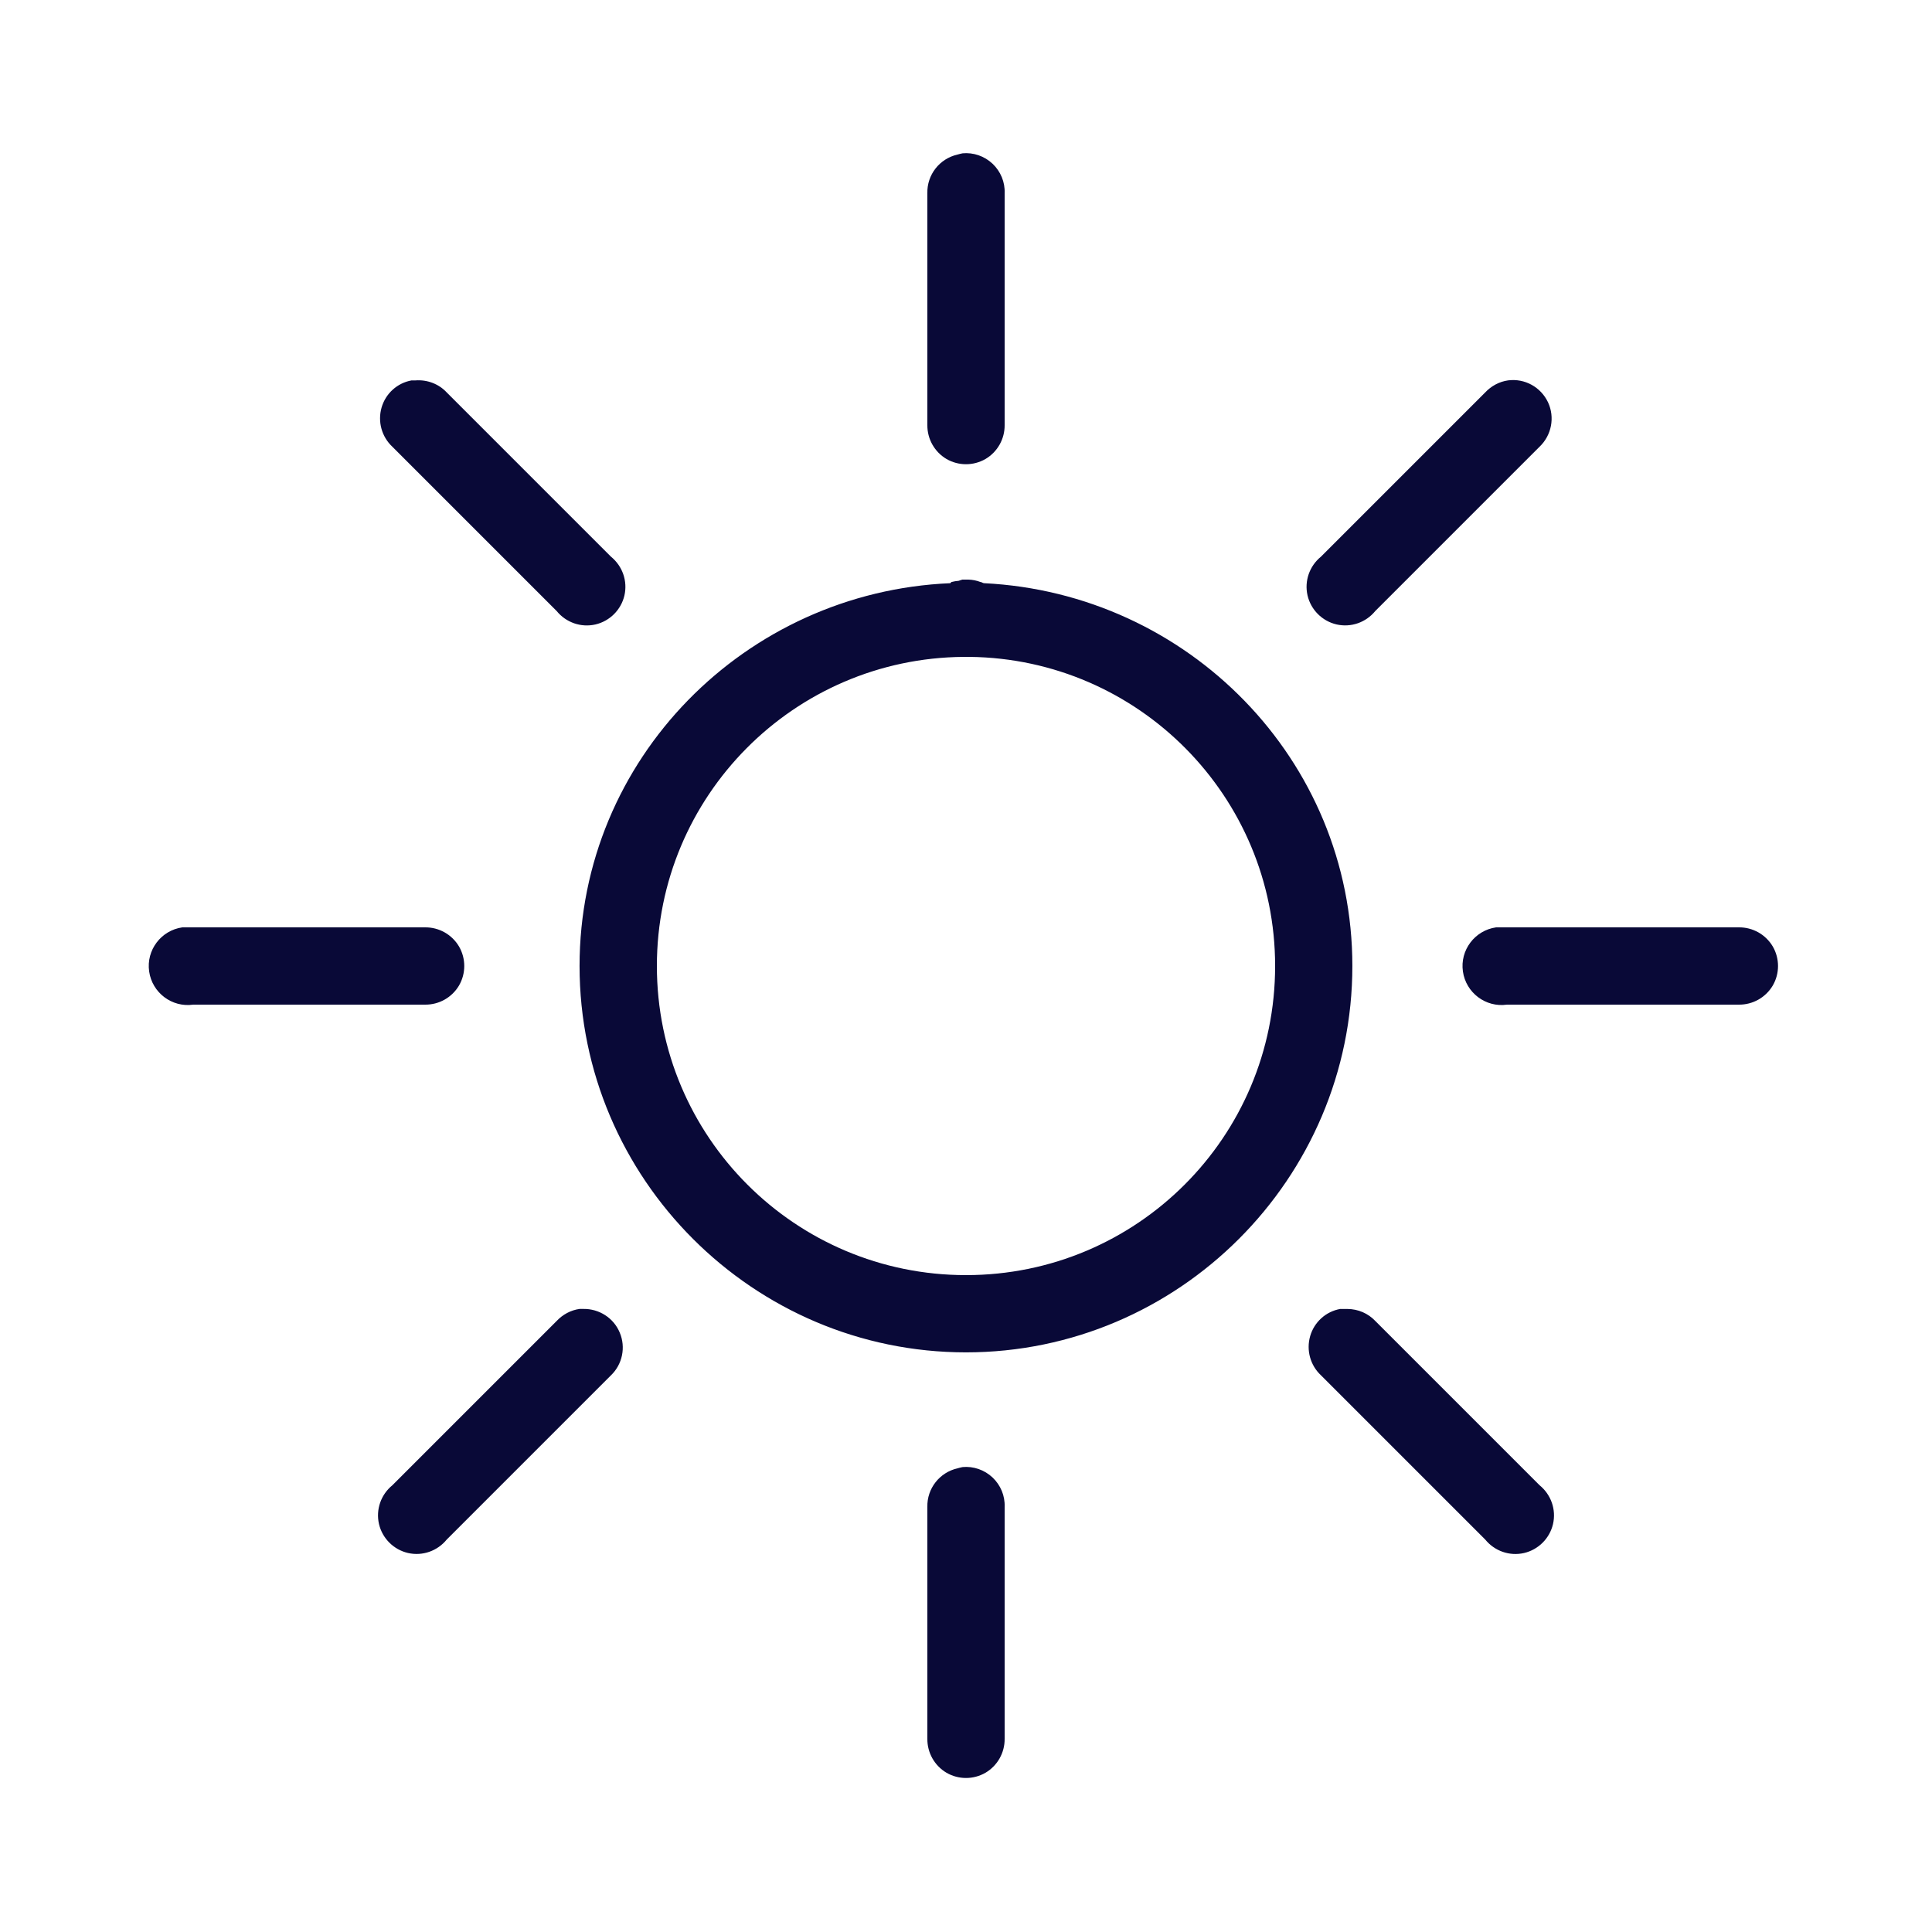
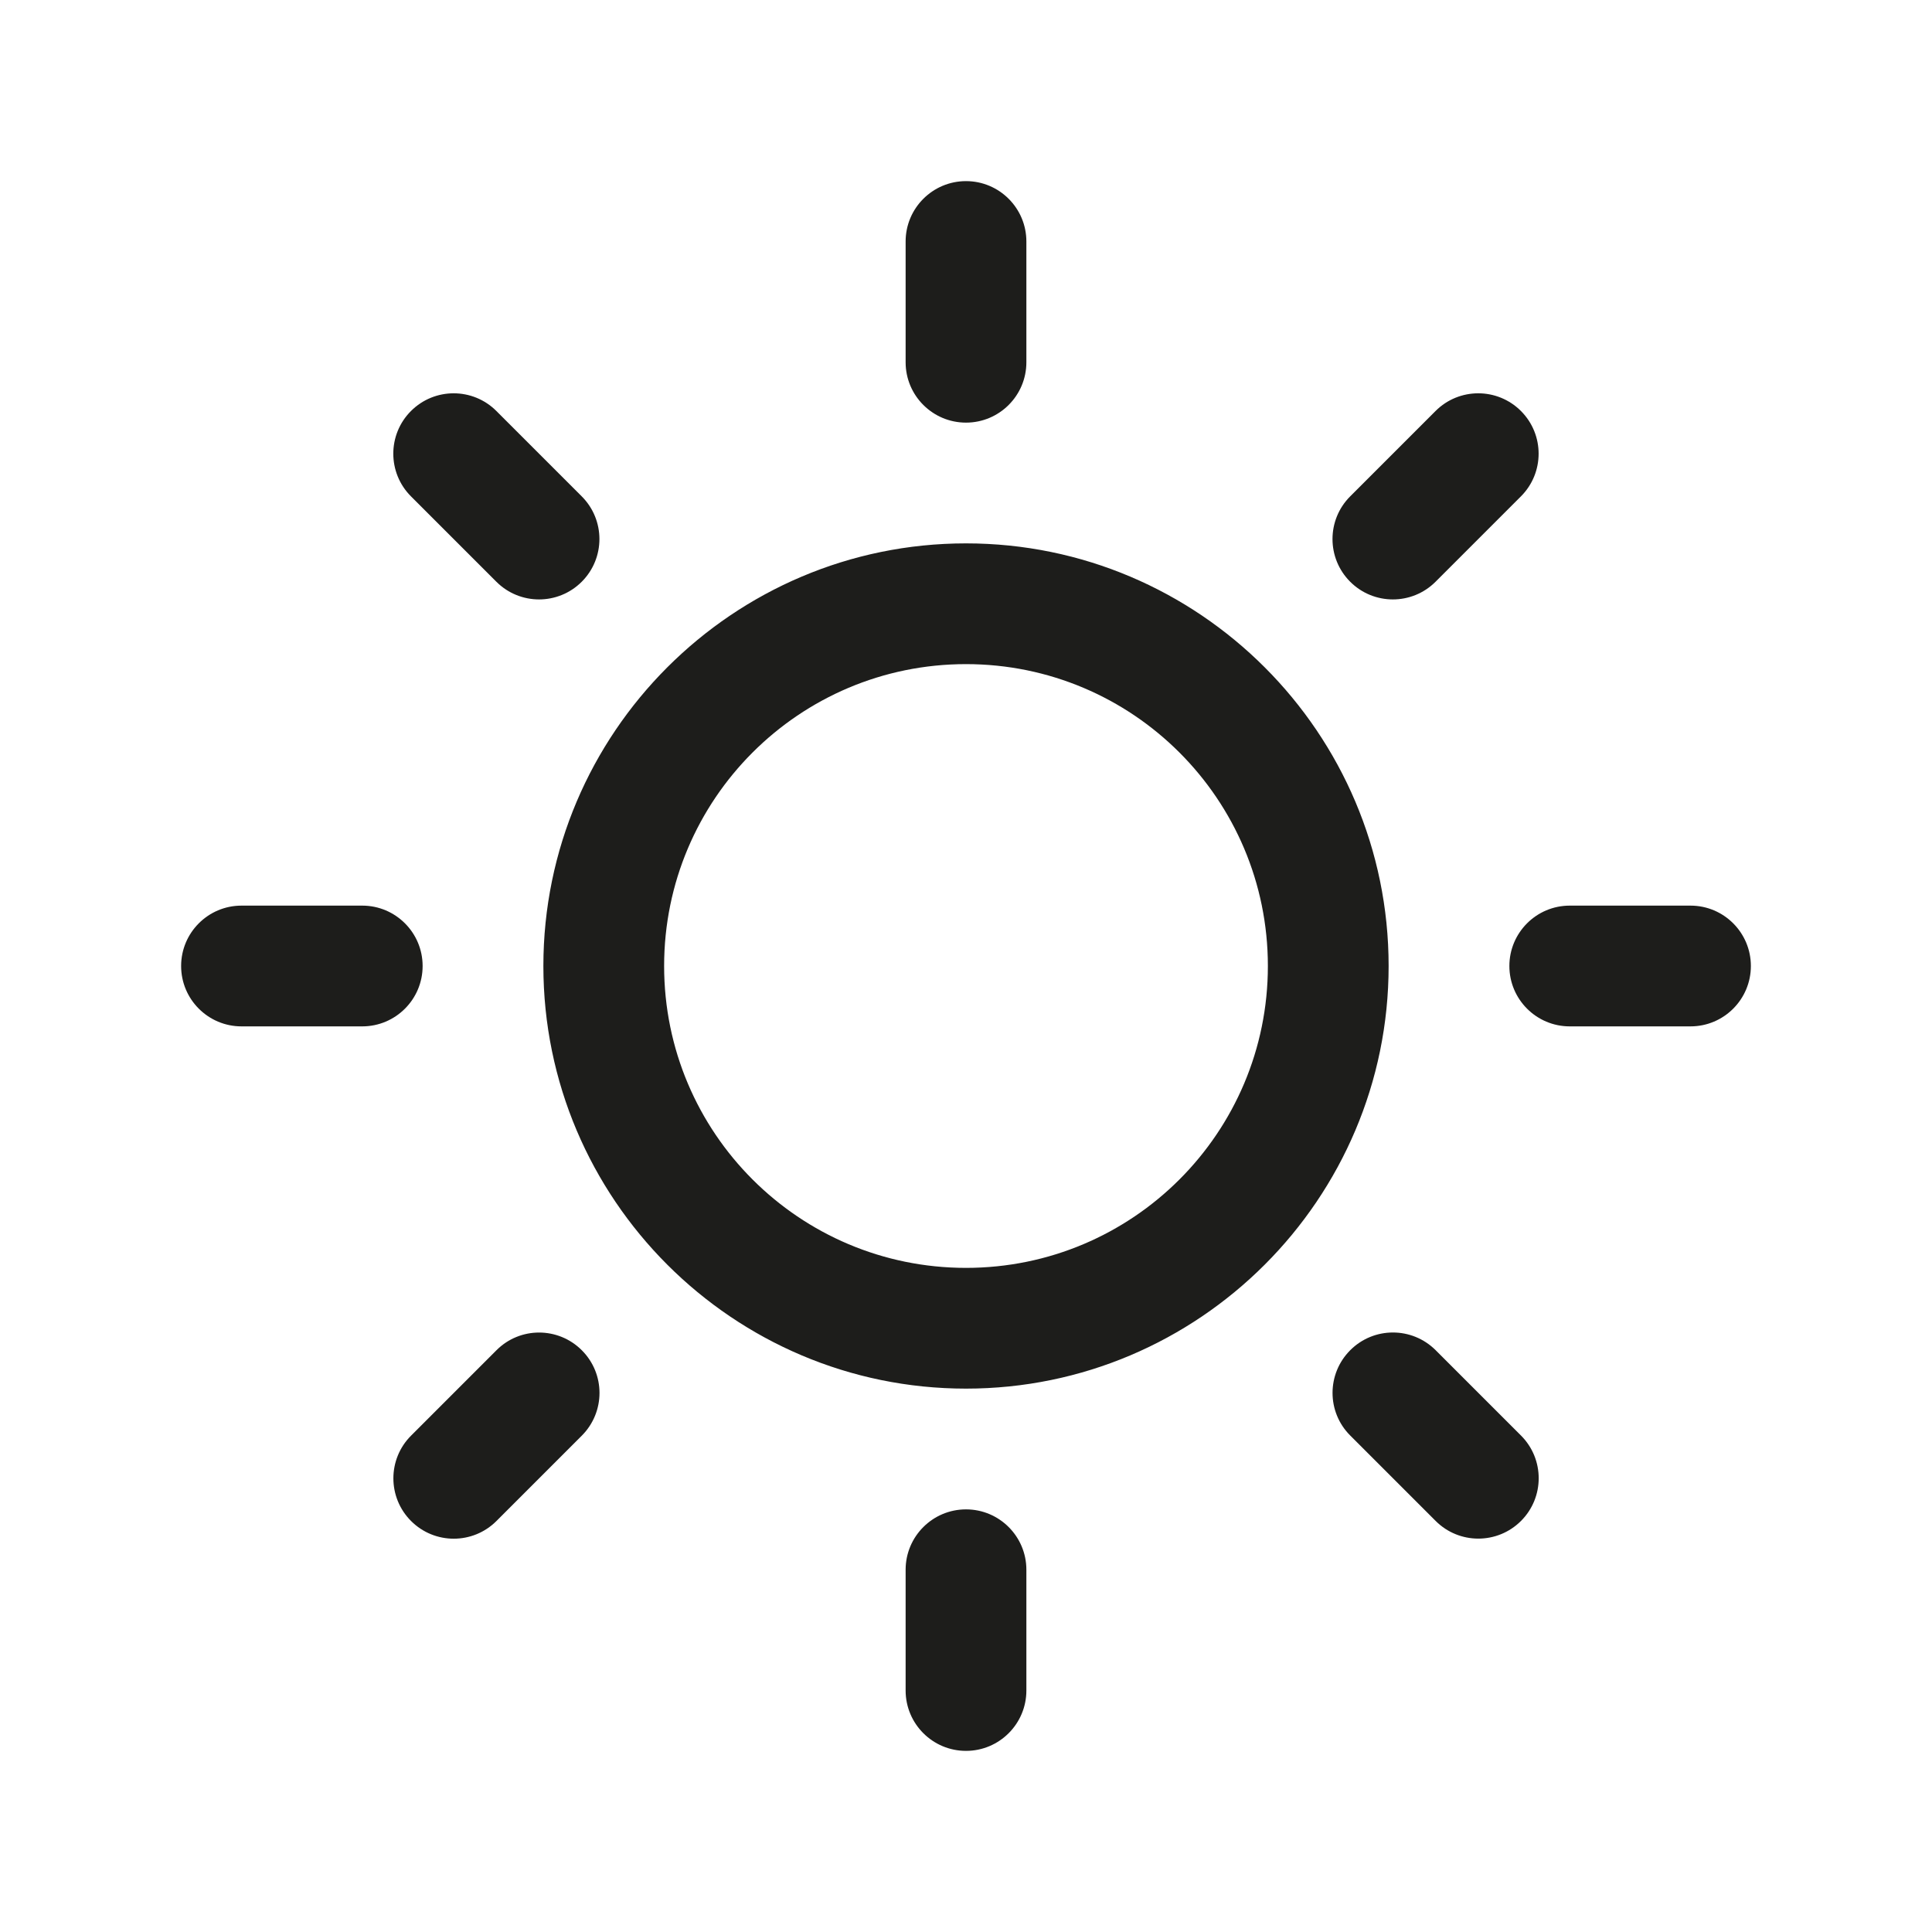
- <svg xmlns="http://www.w3.org/2000/svg" viewBox="0,0,256,256" width="30px" height="30px">
-   <g fill="#090937" fill-rule="nonzero" stroke="none" stroke-width="1" stroke-linecap="butt" stroke-linejoin="miter" stroke-miterlimit="10" stroke-dasharray="" stroke-dashoffset="0" font-family="none" font-weight="none" font-size="none" text-anchor="none" style="mix-blend-mode: normal">
-     <g transform="scale(5.12,5.12)">
-       <path d="M24.906,3.969c-0.043,0.008 -0.086,0.02 -0.125,0.031c-0.465,0.105 -0.793,0.523 -0.781,1v6c-0.004,0.359 0.184,0.695 0.496,0.879c0.312,0.18 0.695,0.18 1.008,0c0.312,-0.184 0.5,-0.52 0.496,-0.879v-6c0.012,-0.289 -0.105,-0.566 -0.312,-0.762c-0.211,-0.199 -0.496,-0.297 -0.781,-0.27zM10.656,9.844c-0.375,0.066 -0.676,0.34 -0.781,0.703c-0.105,0.367 0.004,0.758 0.281,1.016l4.25,4.25c0.242,0.297 0.629,0.434 1.004,0.348c0.371,-0.086 0.664,-0.379 0.75,-0.75c0.086,-0.375 -0.051,-0.762 -0.348,-1.004l-4.25,-4.25c-0.207,-0.223 -0.508,-0.336 -0.812,-0.312c-0.031,0 -0.062,0 -0.094,0zM39.031,9.844c-0.227,0.031 -0.438,0.145 -0.594,0.312l-4.25,4.25c-0.297,0.242 -0.434,0.629 -0.348,1.004c0.086,0.371 0.379,0.664 0.75,0.75c0.375,0.086 0.762,-0.051 1.004,-0.348l4.25,-4.25c0.312,-0.297 0.402,-0.762 0.219,-1.152c-0.188,-0.395 -0.602,-0.621 -1.031,-0.566zM24.906,15c-0.031,0.008 -0.062,0.02 -0.094,0.031c-0.062,0.004 -0.125,0.016 -0.188,0.031c-0.012,0.012 -0.02,0.02 -0.031,0.031c-5.305,0.227 -9.594,4.547 -9.594,9.906c0,5.504 4.496,10 10,10c5.504,0 10,-4.496 10,-10c0,-5.34 -4.254,-9.645 -9.531,-9.906c-0.035,0 -0.059,-0.031 -0.094,-0.031c-0.102,-0.039 -0.207,-0.059 -0.312,-0.062c-0.02,0 -0.043,0 -0.062,0c-0.031,0 -0.062,0 -0.094,0zM24.938,17c0.02,0 0.043,0 0.062,0c0.031,0 0.062,0 0.094,0c4.375,0.051 7.906,3.613 7.906,8c0,4.422 -3.578,8 -8,8c-4.418,0 -8,-3.578 -8,-8c0,-4.398 3.547,-7.965 7.938,-8zM4.719,24c-0.551,0.078 -0.938,0.59 -0.859,1.141c0.078,0.551 0.59,0.938 1.141,0.859h6c0.359,0.004 0.695,-0.184 0.879,-0.496c0.18,-0.312 0.18,-0.695 0,-1.008c-0.184,-0.312 -0.52,-0.5 -0.879,-0.496h-6c-0.031,0 -0.062,0 -0.094,0c-0.031,0 -0.062,0 -0.094,0c-0.031,0 -0.062,0 -0.094,0zM38.719,24c-0.551,0.078 -0.938,0.59 -0.859,1.141c0.078,0.551 0.59,0.938 1.141,0.859h6c0.359,0.004 0.695,-0.184 0.879,-0.496c0.18,-0.312 0.18,-0.695 0,-1.008c-0.184,-0.312 -0.52,-0.5 -0.879,-0.496h-6c-0.031,0 -0.062,0 -0.094,0c-0.031,0 -0.062,0 -0.094,0c-0.031,0 -0.062,0 -0.094,0zM15,33.875c-0.227,0.031 -0.438,0.145 -0.594,0.312l-4.25,4.25c-0.297,0.242 -0.434,0.629 -0.348,1.004c0.086,0.371 0.379,0.664 0.75,0.75c0.375,0.086 0.762,-0.051 1.004,-0.348l4.25,-4.25c0.297,-0.285 0.387,-0.727 0.227,-1.105c-0.156,-0.379 -0.535,-0.621 -0.945,-0.613c-0.031,0 -0.062,0 -0.094,0zM34.688,33.875c-0.375,0.066 -0.676,0.34 -0.781,0.703c-0.105,0.367 0.004,0.758 0.281,1.016l4.25,4.25c0.242,0.297 0.629,0.434 1.004,0.348c0.371,-0.086 0.664,-0.379 0.75,-0.75c0.086,-0.375 -0.051,-0.762 -0.348,-1.004l-4.25,-4.25c-0.188,-0.199 -0.445,-0.309 -0.719,-0.312c-0.031,0 -0.062,0 -0.094,0c-0.031,0 -0.062,0 -0.094,0zM24.906,37.969c-0.043,0.008 -0.086,0.02 -0.125,0.031c-0.465,0.105 -0.793,0.523 -0.781,1v6c-0.004,0.359 0.184,0.695 0.496,0.879c0.312,0.18 0.695,0.18 1.008,0c0.312,-0.184 0.5,-0.52 0.496,-0.879v-6c0.012,-0.289 -0.105,-0.566 -0.312,-0.762c-0.211,-0.199 -0.496,-0.297 -0.781,-0.27z" />
+ <svg xmlns="http://www.w3.org/2000/svg" enable-background="new 0 0 512 512" height="512px" id="Layer_1" version="1.1" viewBox="0 0 512 512" width="512px" xml:space="preserve">
+   <g>
+     <g>
+       <path d="M256,144c-61.75,0-112,50.25-112,112s50.25,112,112,112s112-50.25,112-112S317.75,144,256,144z M256,336    c-44.188,0-80-35.812-80-80c0-44.188,35.812-80,80-80c44.188,0,80,35.812,80,80C336,300.188,300.188,336,256,336z M256,112    c8.833,0,16-7.167,16-16V64c0-8.833-7.167-16-16-16s-16,7.167-16,16v32C240,104.833,247.167,112,256,112z M256,400    c-8.833,0-16,7.167-16,16v32c0,8.833,7.167,16,16,16s16-7.167,16-16v-32C272,407.167,264.833,400,256,400z M380.438,154.167    l22.625-22.625c6.25-6.25,6.25-16.375,0-22.625s-16.375-6.25-22.625,0l-22.625,22.625c-6.25,6.25-6.25,16.375,0,22.625    S374.188,160.417,380.438,154.167z M131.562,357.834l-22.625,22.625c-6.25,6.249-6.25,16.374,0,22.624s16.375,6.25,22.625,0    l22.625-22.624c6.25-6.271,6.25-16.376,0-22.625C147.938,351.583,137.812,351.562,131.562,357.834z M112,256    c0-8.833-7.167-16-16-16H64c-8.833,0-16,7.167-16,16s7.167,16,16,16h32C104.833,272,112,264.833,112,256z M448,240h-32    c-8.833,0-16,7.167-16,16s7.167,16,16,16h32c8.833,0,16-7.167,16-16S456.833,240,448,240z M131.541,154.167    c6.251,6.25,16.376,6.25,22.625,0c6.251-6.25,6.251-16.375,0-22.625l-22.625-22.625c-6.25-6.25-16.374-6.25-22.625,0    c-6.25,6.25-6.25,16.375,0,22.625L131.541,154.167z M380.459,357.812c-6.271-6.25-16.376-6.25-22.625,0    c-6.251,6.25-6.271,16.375,0,22.625l22.625,22.625c6.249,6.25,16.374,6.25,22.624,0s6.25-16.375,0-22.625L380.459,357.812z" fill="#1D1D1B" />
    </g>
  </g>
</svg>
